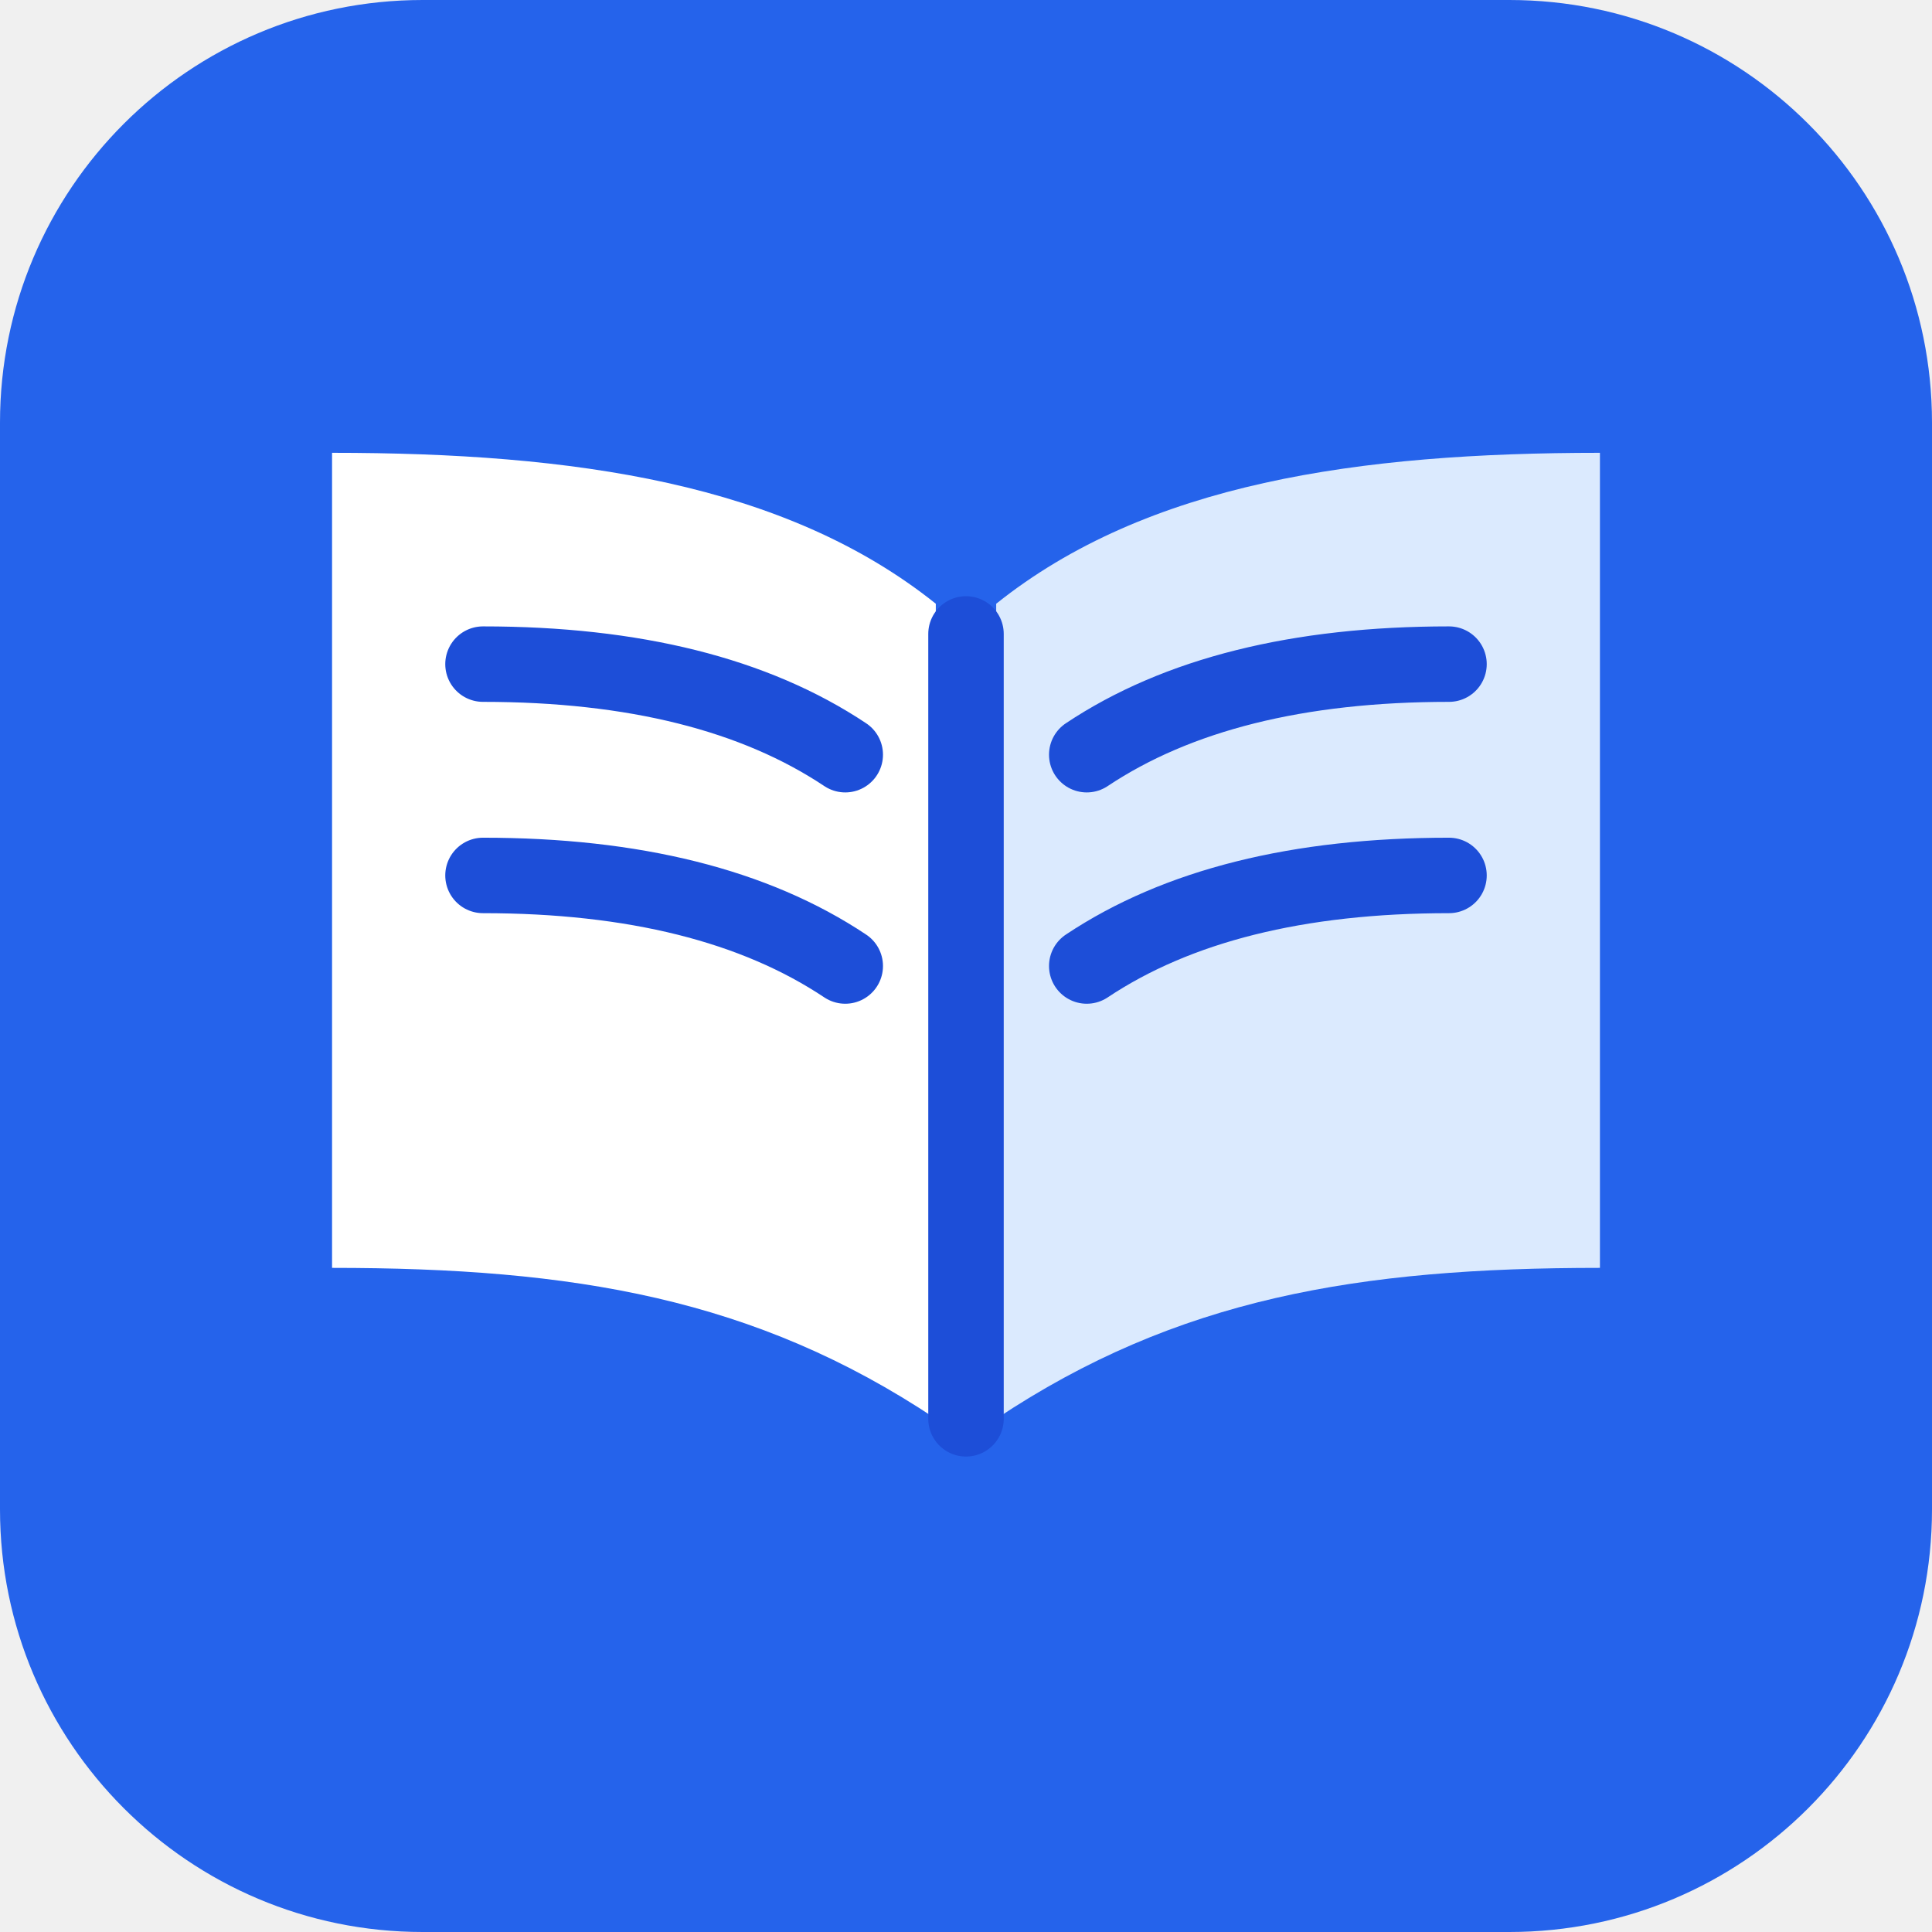
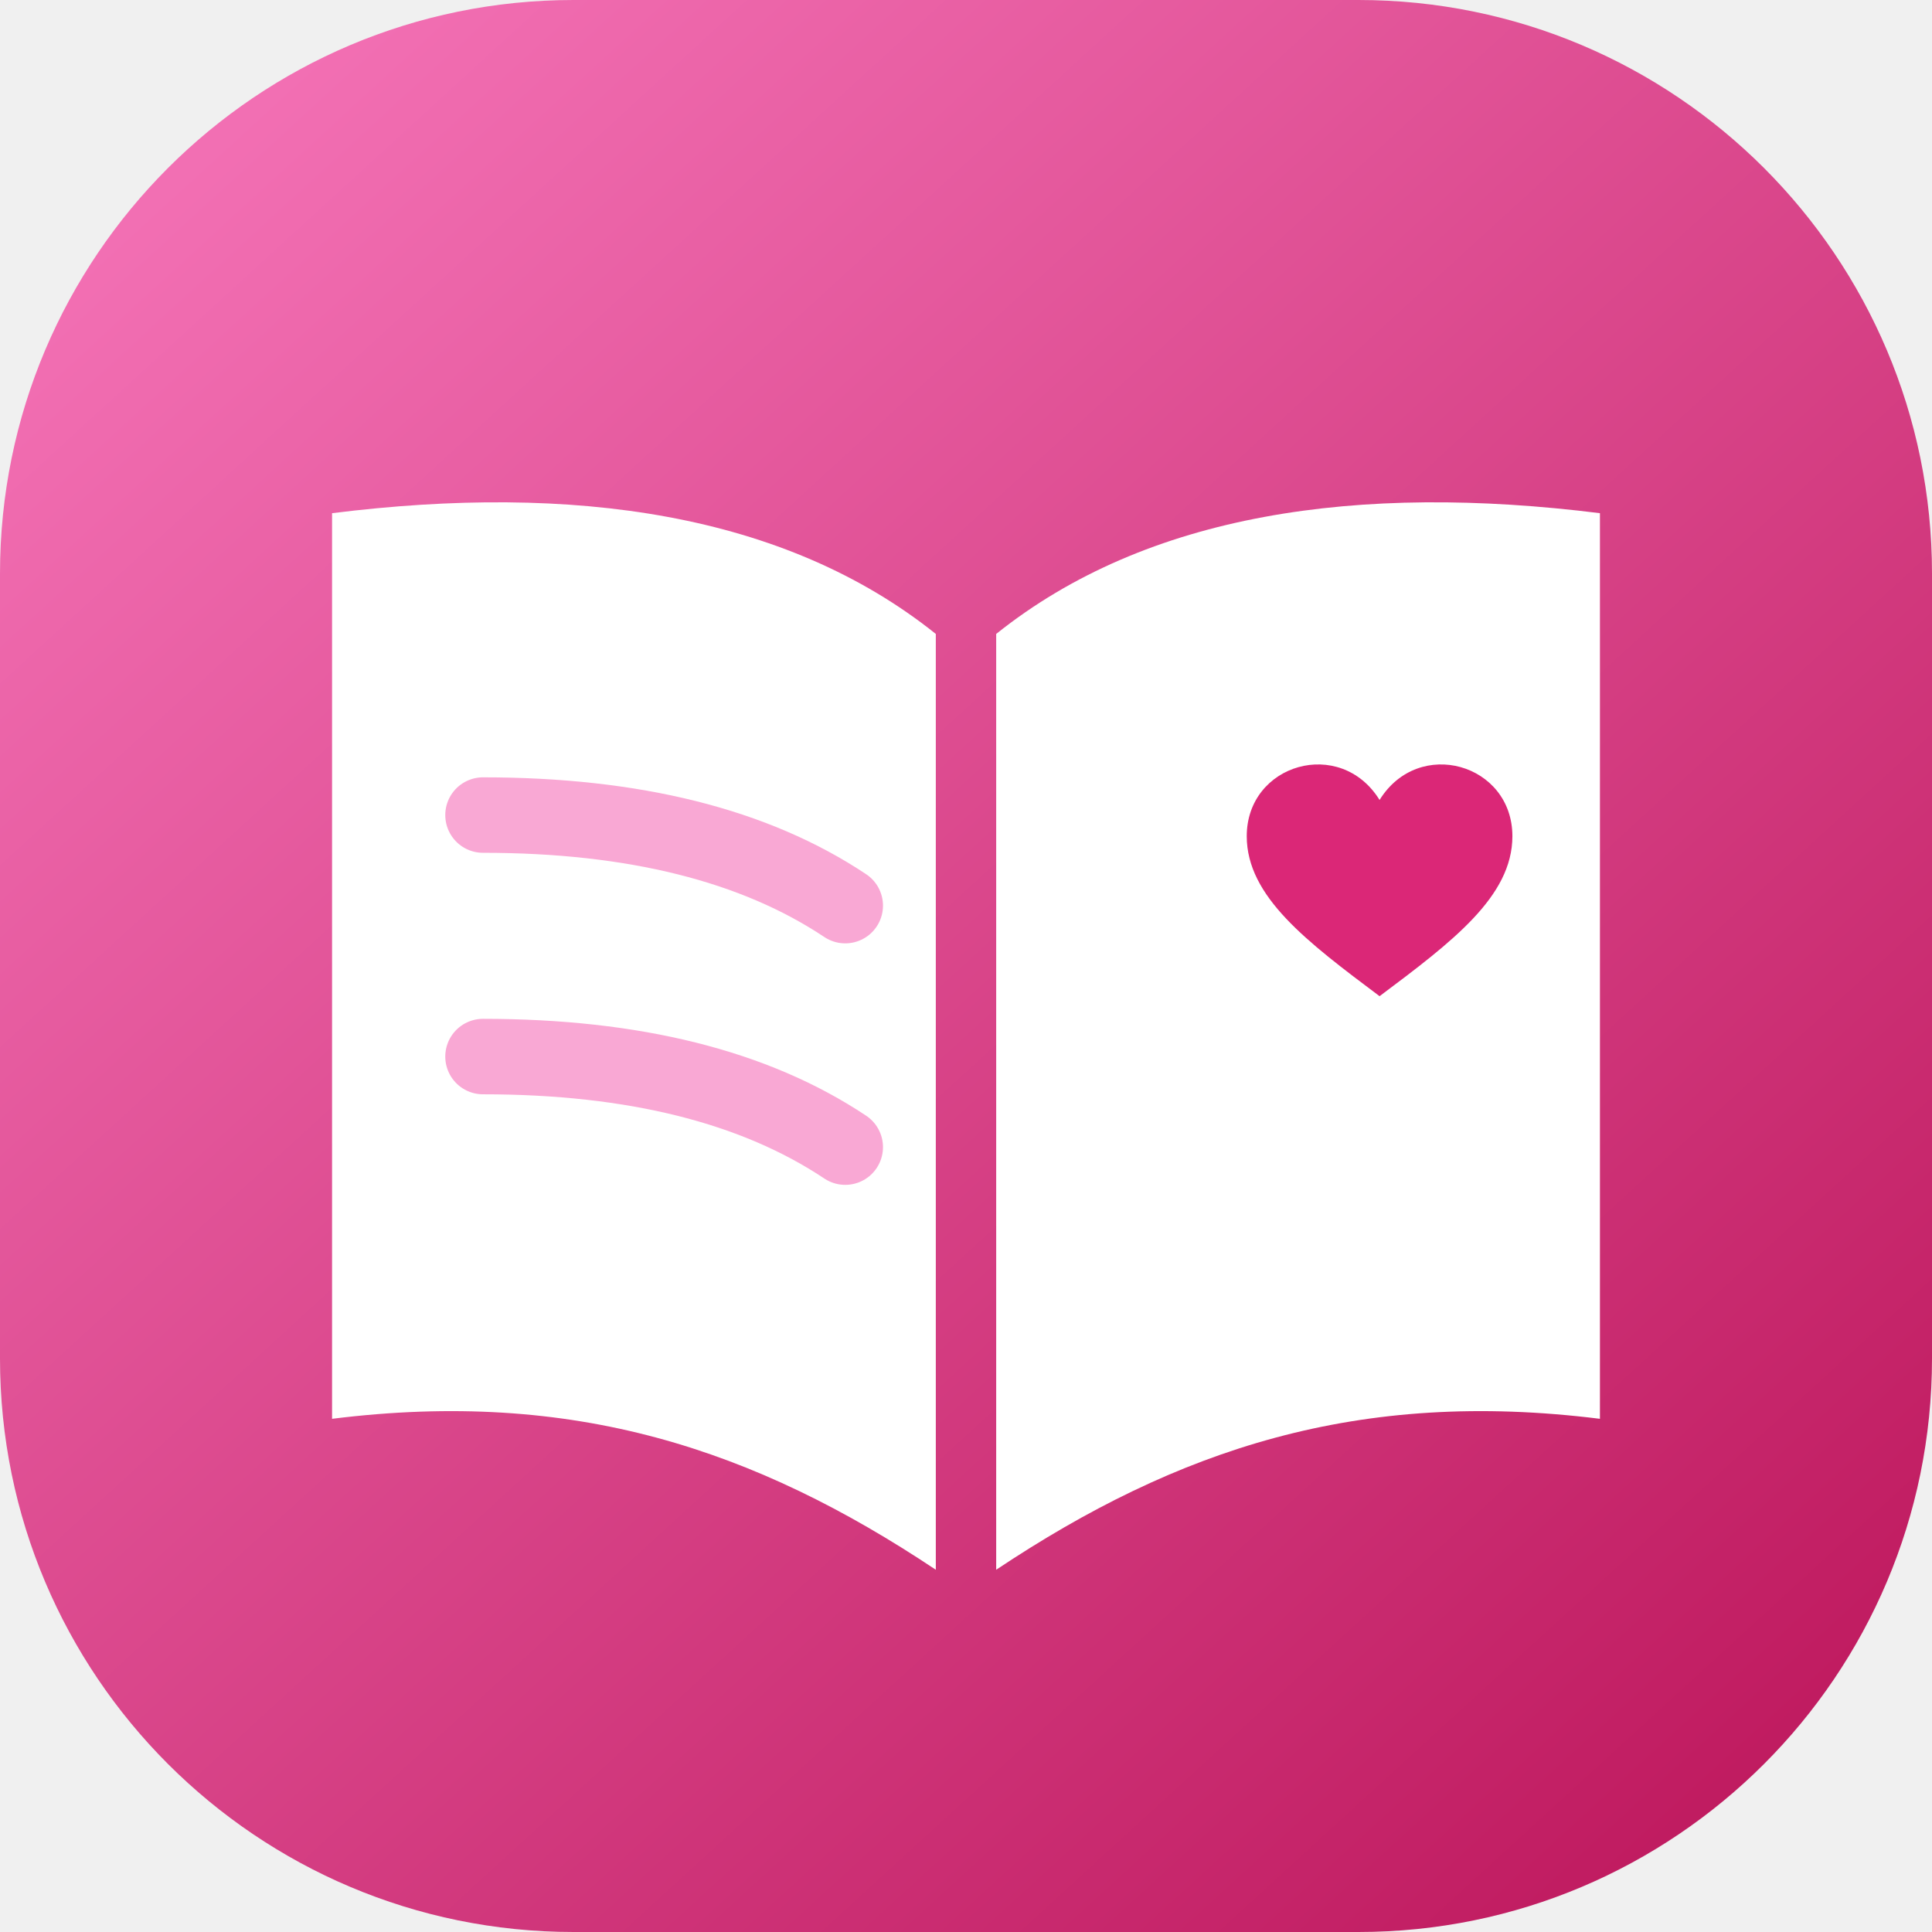
<svg xmlns="http://www.w3.org/2000/svg" viewBox="0 0 64 64">
-   <rect width="64" height="64" rx="14" fill="#2563eb" />
-   <path d="M31 20c-5-4-12-5-20-5v27c8 0 14 1 20 5V20Z" fill="#fff" />
-   <path d="M33 20c5-4 12-5 20-5v27c-8 0-14 1-20 5V20Z" fill="#dbeafe" />
-   <path d="M32 21v26M16 22c5 0 9 1 12 3m-12 4c5 0 9 1 12 3m20-10c-5 0-9 1-12 3m12 4c-5 0-9 1-12 3" fill="none" stroke="#1d4ed8" stroke-linecap="round" stroke-linejoin="round" stroke-width="2.5" />
+   <defs>
+     <linearGradient id="brand-gradient" x1="5" y1="3" x2="59" y2="62" gradientUnits="userSpaceOnUse">
+       <stop stop-color="#f472b6" />
+       <stop offset="1" stop-color="#be185d" />
+     </linearGradient>
+   </defs>
+   <rect width="64" height="64" rx="19" fill="url(#brand-gradient)" />
+   <path d="M31 21c-5-4-12-5-20-4v30c8-1 14 1 20 5V21Z" fill="#fff" />
+   <path d="M33 21c5-4 12-5 20-4v30c-8-1-14 1-20 5V21Z" fill="#fff" />
+   <path d="M16 27c5 0 9 1 12 3m-12 5c5 0 9 1 12 3" fill="none" stroke="#f9a8d4" stroke-linecap="round" stroke-width="2.5" />
+   <path d="M41.3 27.7c0-2.4 3.1-3.3 4.4-1.2 1.3-2.1 4.4-1.2 4.4 1.2 0 2-2 3.5-4.4 5.3-2.4-1.8-4.4-3.3-4.4-5.3Z" fill="#db2777" />
</svg>
